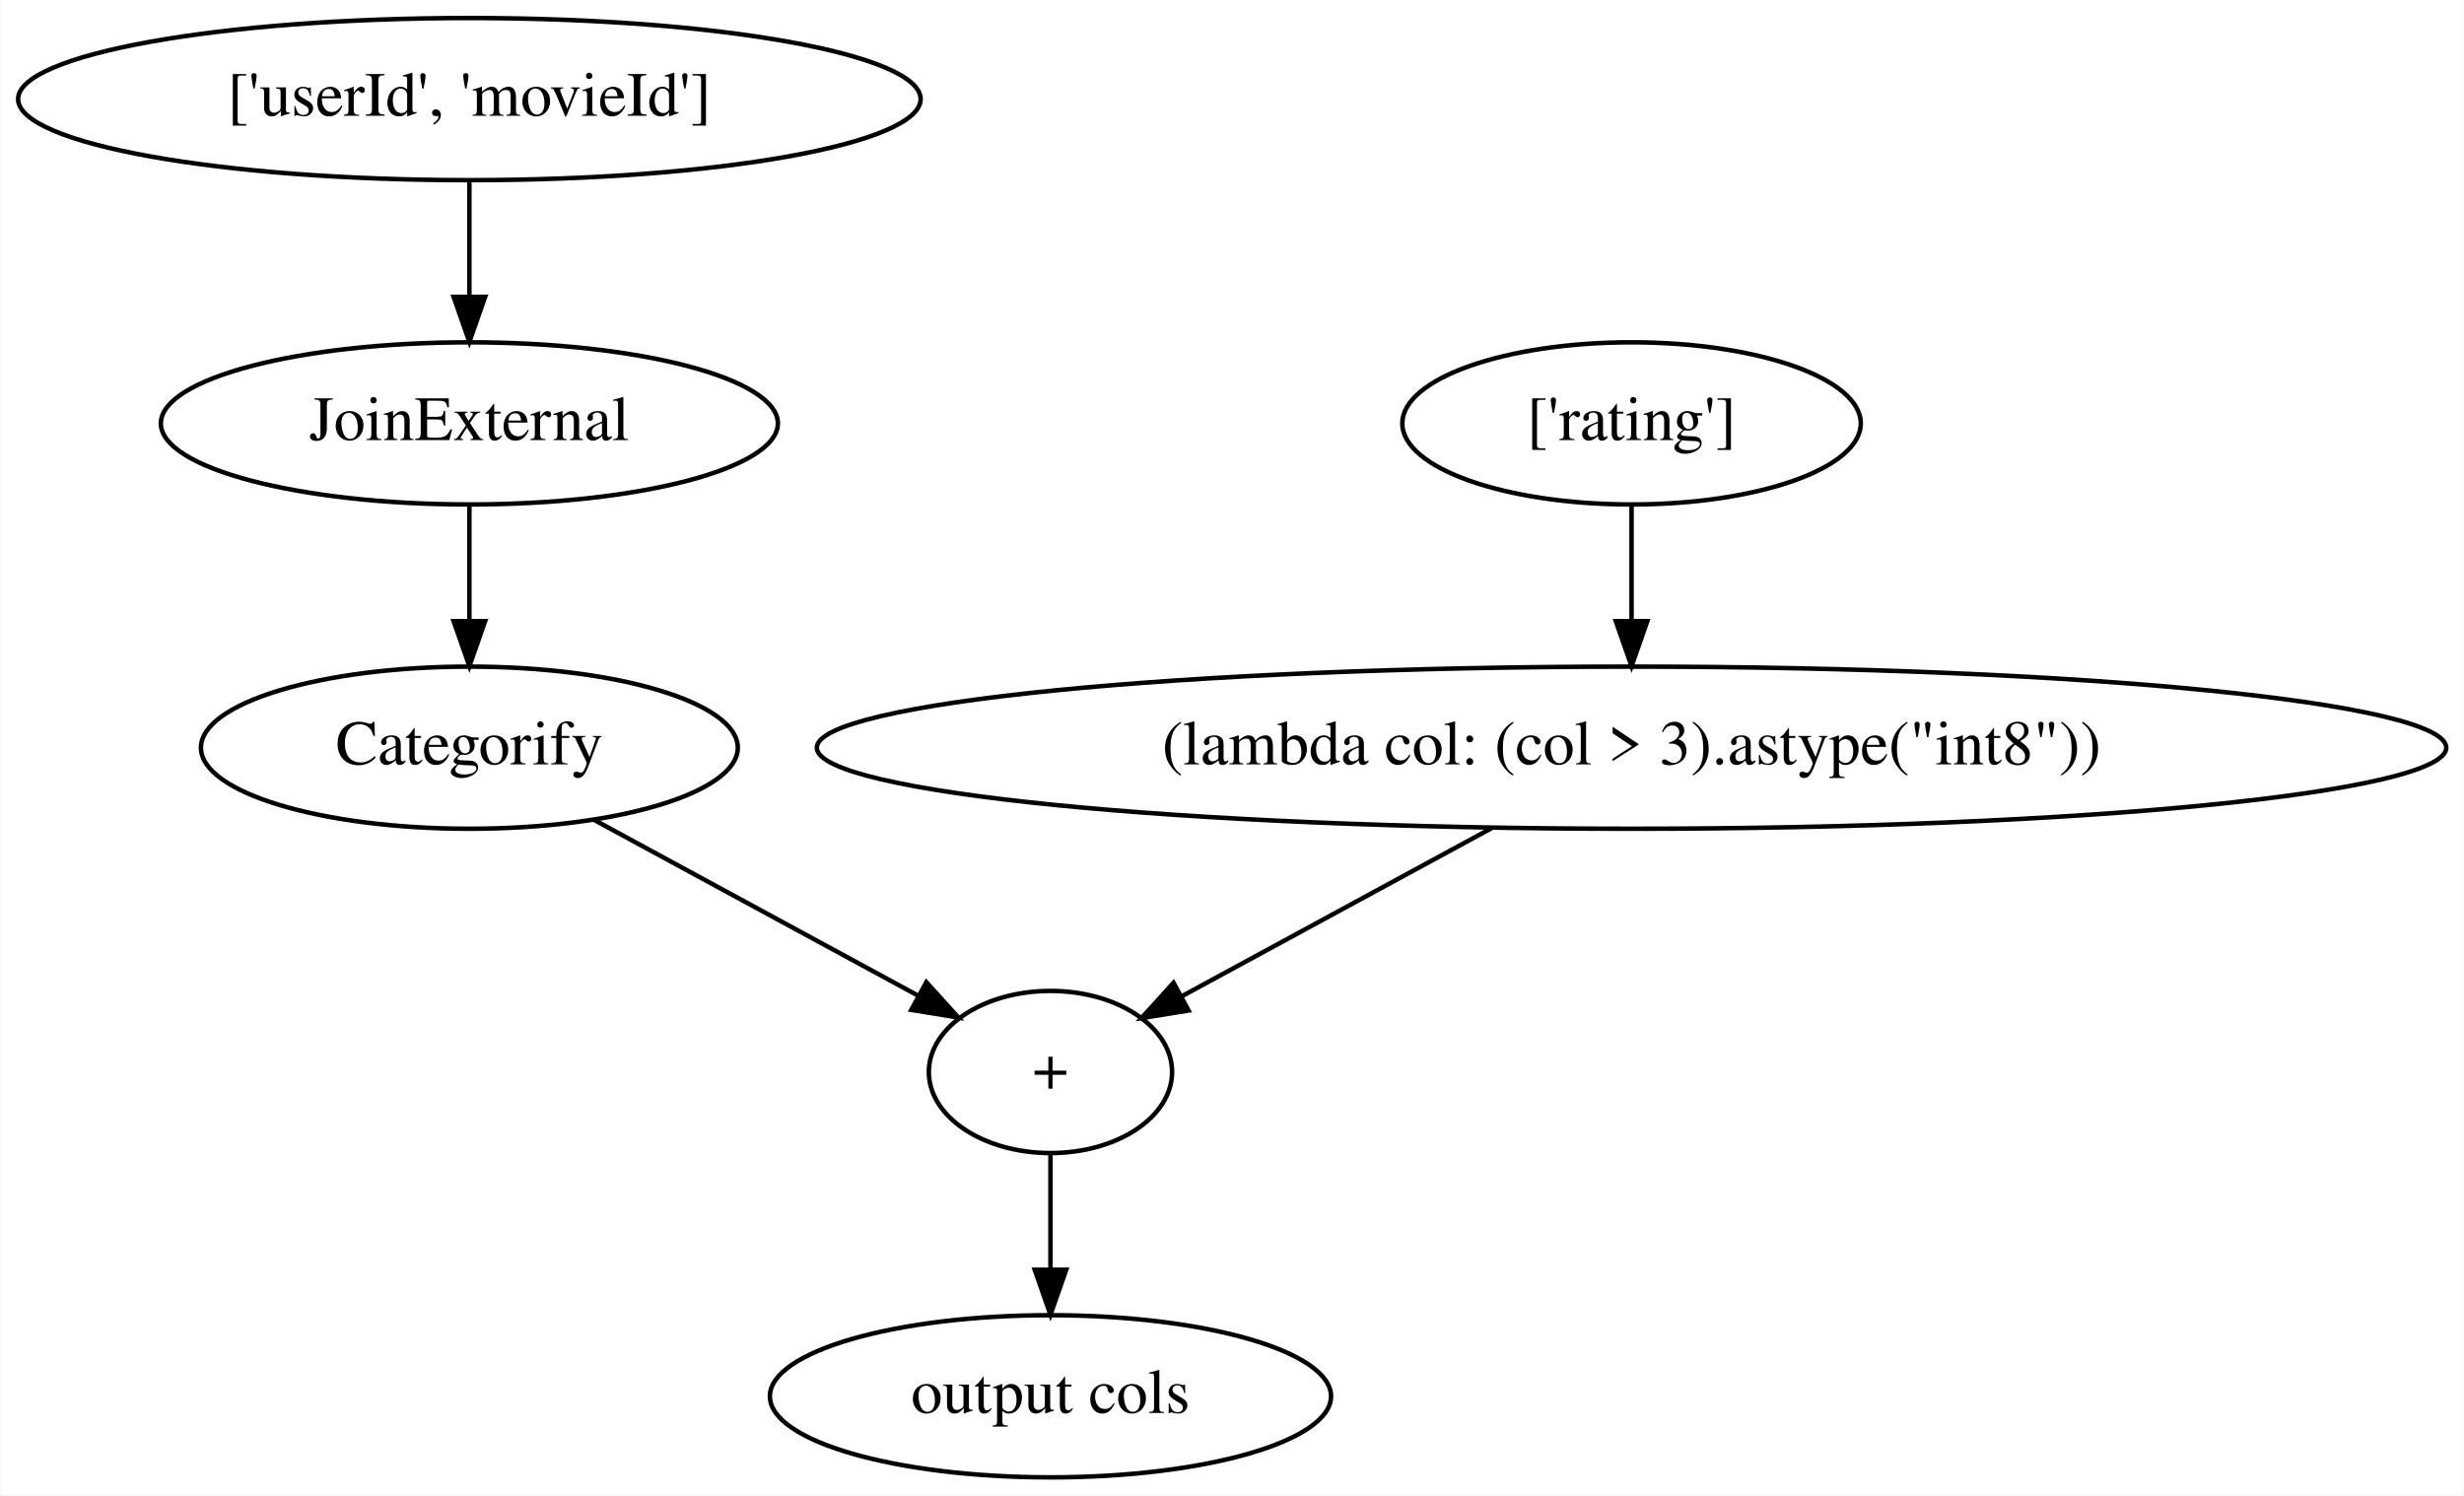
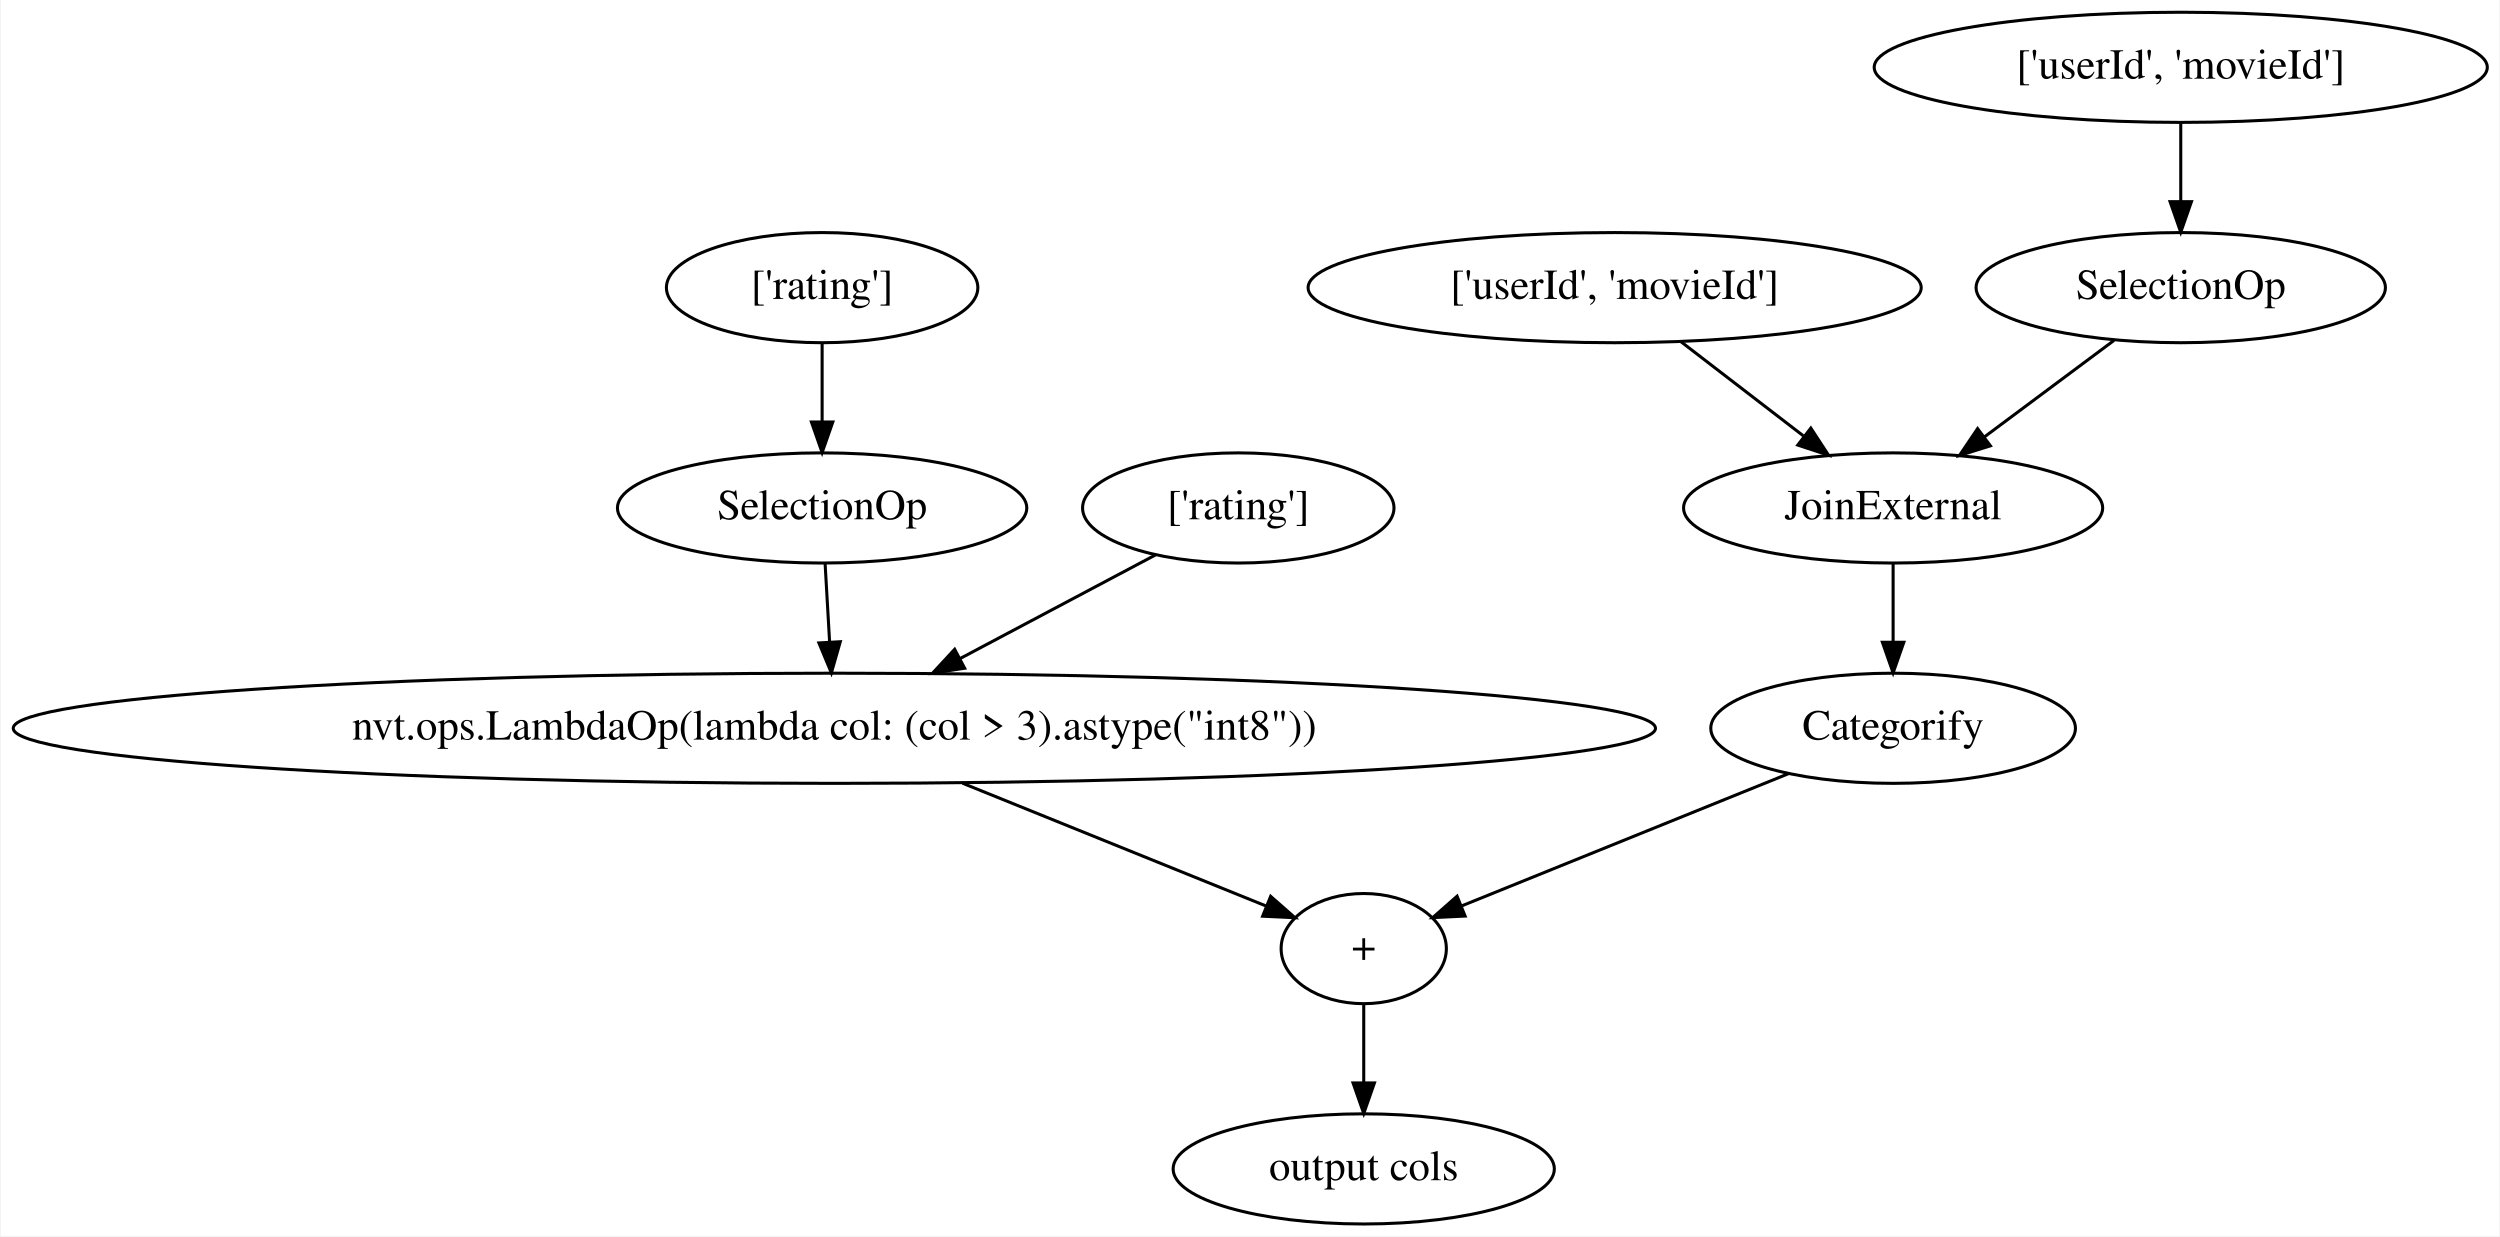
- <svg xmlns="http://www.w3.org/2000/svg" width="547pt" height="332pt" viewBox="0.00 0.00 546.78 332.00">
-   <g id="graph0" class="graph" transform="scale(1 1) rotate(0) translate(4 328)">
-     <polygon fill="white" stroke="transparent" points="-4,4 -4,-328 542.78,-328 542.78,4 -4,4" />
+ <svg xmlns="http://www.w3.org/2000/svg" width="817pt" height="404pt" viewBox="0.00 0.00 816.52 404.00">
+   <g id="graph0" class="graph" transform="scale(1 1) rotate(0) translate(4 400)">
+     <polygon fill="white" stroke="transparent" points="-4,4 -4,-400 812.52,-400 812.52,4 -4,4" />
    <g id="node1" class="node">
-       <ellipse fill="none" stroke="black" cx="358.09" cy="-162" rx="180.87" ry="18" />
-       <text text-anchor="middle" x="358.09" y="-158.3" font-family="Times,serif" font-size="14.00">(lambda col: (col &gt; 3).astype("int8"))</text>
+       <ellipse fill="none" stroke="black" cx="708.43" cy="-306" rx="66.89" ry="18" />
+       <text text-anchor="middle" x="708.43" y="-302.3" font-family="Times,serif" font-size="14.00">SelectionOp</text>
+     </g>
+     <g id="node3" class="node">
+       <ellipse fill="none" stroke="black" cx="614.43" cy="-234" rx="68.49" ry="18" />
+       <text text-anchor="middle" x="614.43" y="-230.3" font-family="Times,serif" font-size="14.00">JoinExternal</text>
+     </g>
+     <g id="edge2" class="edge">
+       <path fill="none" stroke="black" d="M686.62,-288.76C674.05,-279.4 658.06,-267.49 644.32,-257.26" />
+       <polygon fill="black" stroke="black" points="646.22,-254.31 636.11,-251.15 642.04,-259.93 646.22,-254.31" />
+     </g>
+     <g id="node2" class="node">
+       <ellipse fill="none" stroke="black" cx="708.43" cy="-378" rx="100.18" ry="18" />
+       <text text-anchor="middle" x="708.43" y="-374.3" font-family="Times,serif" font-size="14.00">['userId', 'movieId']</text>
+     </g>
+     <g id="edge1" class="edge">
+       <path fill="none" stroke="black" d="M708.43,-359.7C708.43,-351.98 708.43,-342.71 708.43,-334.11" />
+       <polygon fill="black" stroke="black" points="711.93,-334.1 708.43,-324.1 704.93,-334.1 711.93,-334.1" />
    </g>
    <g id="node5" class="node">
-       <ellipse fill="none" stroke="black" cx="229.09" cy="-90" rx="27" ry="18" />
-       <text text-anchor="middle" x="229.09" y="-86.3" font-family="Times,serif" font-size="14.00">+</text>
+       <ellipse fill="none" stroke="black" cx="614.43" cy="-162" rx="59.59" ry="18" />
+       <text text-anchor="middle" x="614.43" y="-158.3" font-family="Times,serif" font-size="14.00">Categorify</text>
    </g>
    <g id="edge4" class="edge">
-       <path fill="none" stroke="black" d="M327.19,-144.23C306.25,-132.87 278.75,-117.95 258.2,-106.79" />
-       <polygon fill="black" stroke="black" points="259.75,-103.65 249.29,-101.96 256.41,-109.81 259.75,-103.65" />
+       <path fill="none" stroke="black" d="M614.43,-215.7C614.43,-207.98 614.43,-198.71 614.43,-190.11" />
+       <polygon fill="black" stroke="black" points="617.93,-190.1 614.43,-180.1 610.93,-190.1 617.93,-190.1" />
    </g>
-     <g id="node2" class="node">
-       <ellipse fill="none" stroke="black" cx="358.09" cy="-234" rx="50.89" ry="18" />
-       <text text-anchor="middle" x="358.09" y="-230.3" font-family="Times,serif" font-size="14.00">['rating']</text>
-     </g>
-     <g id="edge1" class="edge">
-       <path fill="none" stroke="black" d="M358.09,-215.7C358.09,-207.98 358.09,-198.71 358.09,-190.11" />
-       <polygon fill="black" stroke="black" points="361.59,-190.1 358.09,-180.1 354.59,-190.1 361.59,-190.1" />
-     </g>
-     <g id="node3" class="node">
-       <ellipse fill="none" stroke="black" cx="100.09" cy="-162" rx="59.59" ry="18" />
-       <text text-anchor="middle" x="100.09" y="-158.3" font-family="Times,serif" font-size="14.00">Categorify</text>
+     <g id="node4" class="node">
+       <ellipse fill="none" stroke="black" cx="523.43" cy="-306" rx="100.18" ry="18" />
+       <text text-anchor="middle" x="523.43" y="-302.3" font-family="Times,serif" font-size="14.00">['userId', 'movieId']</text>
    </g>
    <g id="edge3" class="edge">
-       <path fill="none" stroke="black" d="M127.76,-145.98C148.92,-134.51 178.02,-118.72 199.61,-107" />
-       <polygon fill="black" stroke="black" points="201.53,-109.94 208.65,-102.09 198.19,-103.79 201.53,-109.94" />
+       <path fill="none" stroke="black" d="M544.99,-288.41C556.98,-279.19 572.06,-267.59 585.11,-257.55" />
+       <polygon fill="black" stroke="black" points="587.54,-260.1 593.33,-251.23 583.27,-254.55 587.54,-260.1" />
    </g>
-     <g id="node4" class="node">
-       <ellipse fill="none" stroke="black" cx="100.09" cy="-234" rx="68.49" ry="18" />
-       <text text-anchor="middle" x="100.09" y="-230.3" font-family="Times,serif" font-size="14.00">JoinExternal</text>
+     <g id="node6" class="node">
+       <ellipse fill="none" stroke="black" cx="441.43" cy="-90" rx="27" ry="18" />
+       <text text-anchor="middle" x="441.43" y="-86.3" font-family="Times,serif" font-size="14.00">+</text>
    </g>
-     <g id="edge2" class="edge">
-       <path fill="none" stroke="black" d="M100.09,-215.7C100.09,-207.98 100.09,-198.71 100.09,-190.11" />
-       <polygon fill="black" stroke="black" points="103.59,-190.1 100.09,-180.1 96.59,-190.1 103.59,-190.1" />
+     <g id="edge5" class="edge">
+       <path fill="none" stroke="black" d="M580.25,-147.17C549.15,-134.59 503.6,-116.16 473.25,-103.88" />
+       <polygon fill="black" stroke="black" points="474.56,-100.63 463.97,-100.12 471.93,-107.12 474.56,-100.63" />
+     </g>
+     <g id="node11" class="node">
+       <ellipse fill="none" stroke="black" cx="441.43" cy="-18" rx="62.29" ry="18" />
+       <text text-anchor="middle" x="441.43" y="-14.3" font-family="Times,serif" font-size="14.00">output cols</text>
+     </g>
+     <g id="edge10" class="edge">
+       <path fill="none" stroke="black" d="M441.43,-71.7C441.43,-63.98 441.43,-54.71 441.43,-46.11" />
+       <polygon fill="black" stroke="black" points="444.93,-46.1 441.43,-36.1 437.93,-46.1 444.93,-46.1" />
    </g>
    <g id="node7" class="node">
-       <ellipse fill="none" stroke="black" cx="229.09" cy="-18" rx="62.29" ry="18" />
-       <text text-anchor="middle" x="229.09" y="-14.3" font-family="Times,serif" font-size="14.00">output cols</text>
+       <ellipse fill="none" stroke="black" cx="268.43" cy="-162" rx="268.35" ry="18" />
+       <text text-anchor="middle" x="268.43" y="-158.3" font-family="Times,serif" font-size="14.00">nvt.ops.LambdaOp(lambda col: (col &gt; 3).astype("int8"))</text>
    </g>
    <g id="edge6" class="edge">
-       <path fill="none" stroke="black" d="M229.09,-71.7C229.09,-63.98 229.09,-54.71 229.09,-46.11" />
-       <polygon fill="black" stroke="black" points="232.59,-46.1 229.09,-36.1 225.59,-46.1 232.59,-46.1" />
+       <path fill="none" stroke="black" d="M310.3,-144.05C340.9,-131.68 381.74,-115.15 409.67,-103.85" />
+       <polygon fill="black" stroke="black" points="411.01,-107.08 418.97,-100.09 408.39,-100.59 411.01,-107.08" />
    </g>
-     <g id="node6" class="node">
-       <ellipse fill="none" stroke="black" cx="100.09" cy="-306" rx="100.18" ry="18" />
-       <text text-anchor="middle" x="100.09" y="-302.3" font-family="Times,serif" font-size="14.00">['userId', 'movieId']</text>
+     <g id="node8" class="node">
+       <ellipse fill="none" stroke="black" cx="264.43" cy="-234" rx="66.89" ry="18" />
+       <text text-anchor="middle" x="264.43" y="-230.3" font-family="Times,serif" font-size="14.00">SelectionOp</text>
    </g>
-     <g id="edge5" class="edge">
-       <path fill="none" stroke="black" d="M100.09,-287.7C100.09,-279.98 100.09,-270.71 100.09,-262.11" />
-       <polygon fill="black" stroke="black" points="103.59,-262.1 100.09,-252.1 96.59,-262.1 103.59,-262.1" />
+     <g id="edge8" class="edge">
+       <path fill="none" stroke="black" d="M265.41,-215.7C265.86,-207.98 266.39,-198.71 266.88,-190.11" />
+       <polygon fill="black" stroke="black" points="270.37,-190.29 267.45,-180.1 263.38,-189.89 270.37,-190.29" />
+     </g>
+     <g id="node9" class="node">
+       <ellipse fill="none" stroke="black" cx="264.43" cy="-306" rx="50.89" ry="18" />
+       <text text-anchor="middle" x="264.43" y="-302.3" font-family="Times,serif" font-size="14.00">['rating']</text>
+     </g>
+     <g id="edge7" class="edge">
+       <path fill="none" stroke="black" d="M264.43,-287.7C264.43,-279.98 264.43,-270.71 264.43,-262.11" />
+       <polygon fill="black" stroke="black" points="267.93,-262.1 264.43,-252.1 260.93,-262.1 267.93,-262.1" />
+     </g>
+     <g id="node10" class="node">
+       <ellipse fill="none" stroke="black" cx="400.43" cy="-234" rx="50.89" ry="18" />
+       <text text-anchor="middle" x="400.43" y="-230.3" font-family="Times,serif" font-size="14.00">['rating']</text>
+     </g>
+     <g id="edge9" class="edge">
+       <path fill="none" stroke="black" d="M373.4,-218.67C355,-208.91 330.31,-195.82 309.5,-184.78" />
+       <polygon fill="black" stroke="black" points="311.02,-181.62 300.54,-180.03 307.74,-187.81 311.02,-181.62" />
    </g>
  </g>
</svg>
